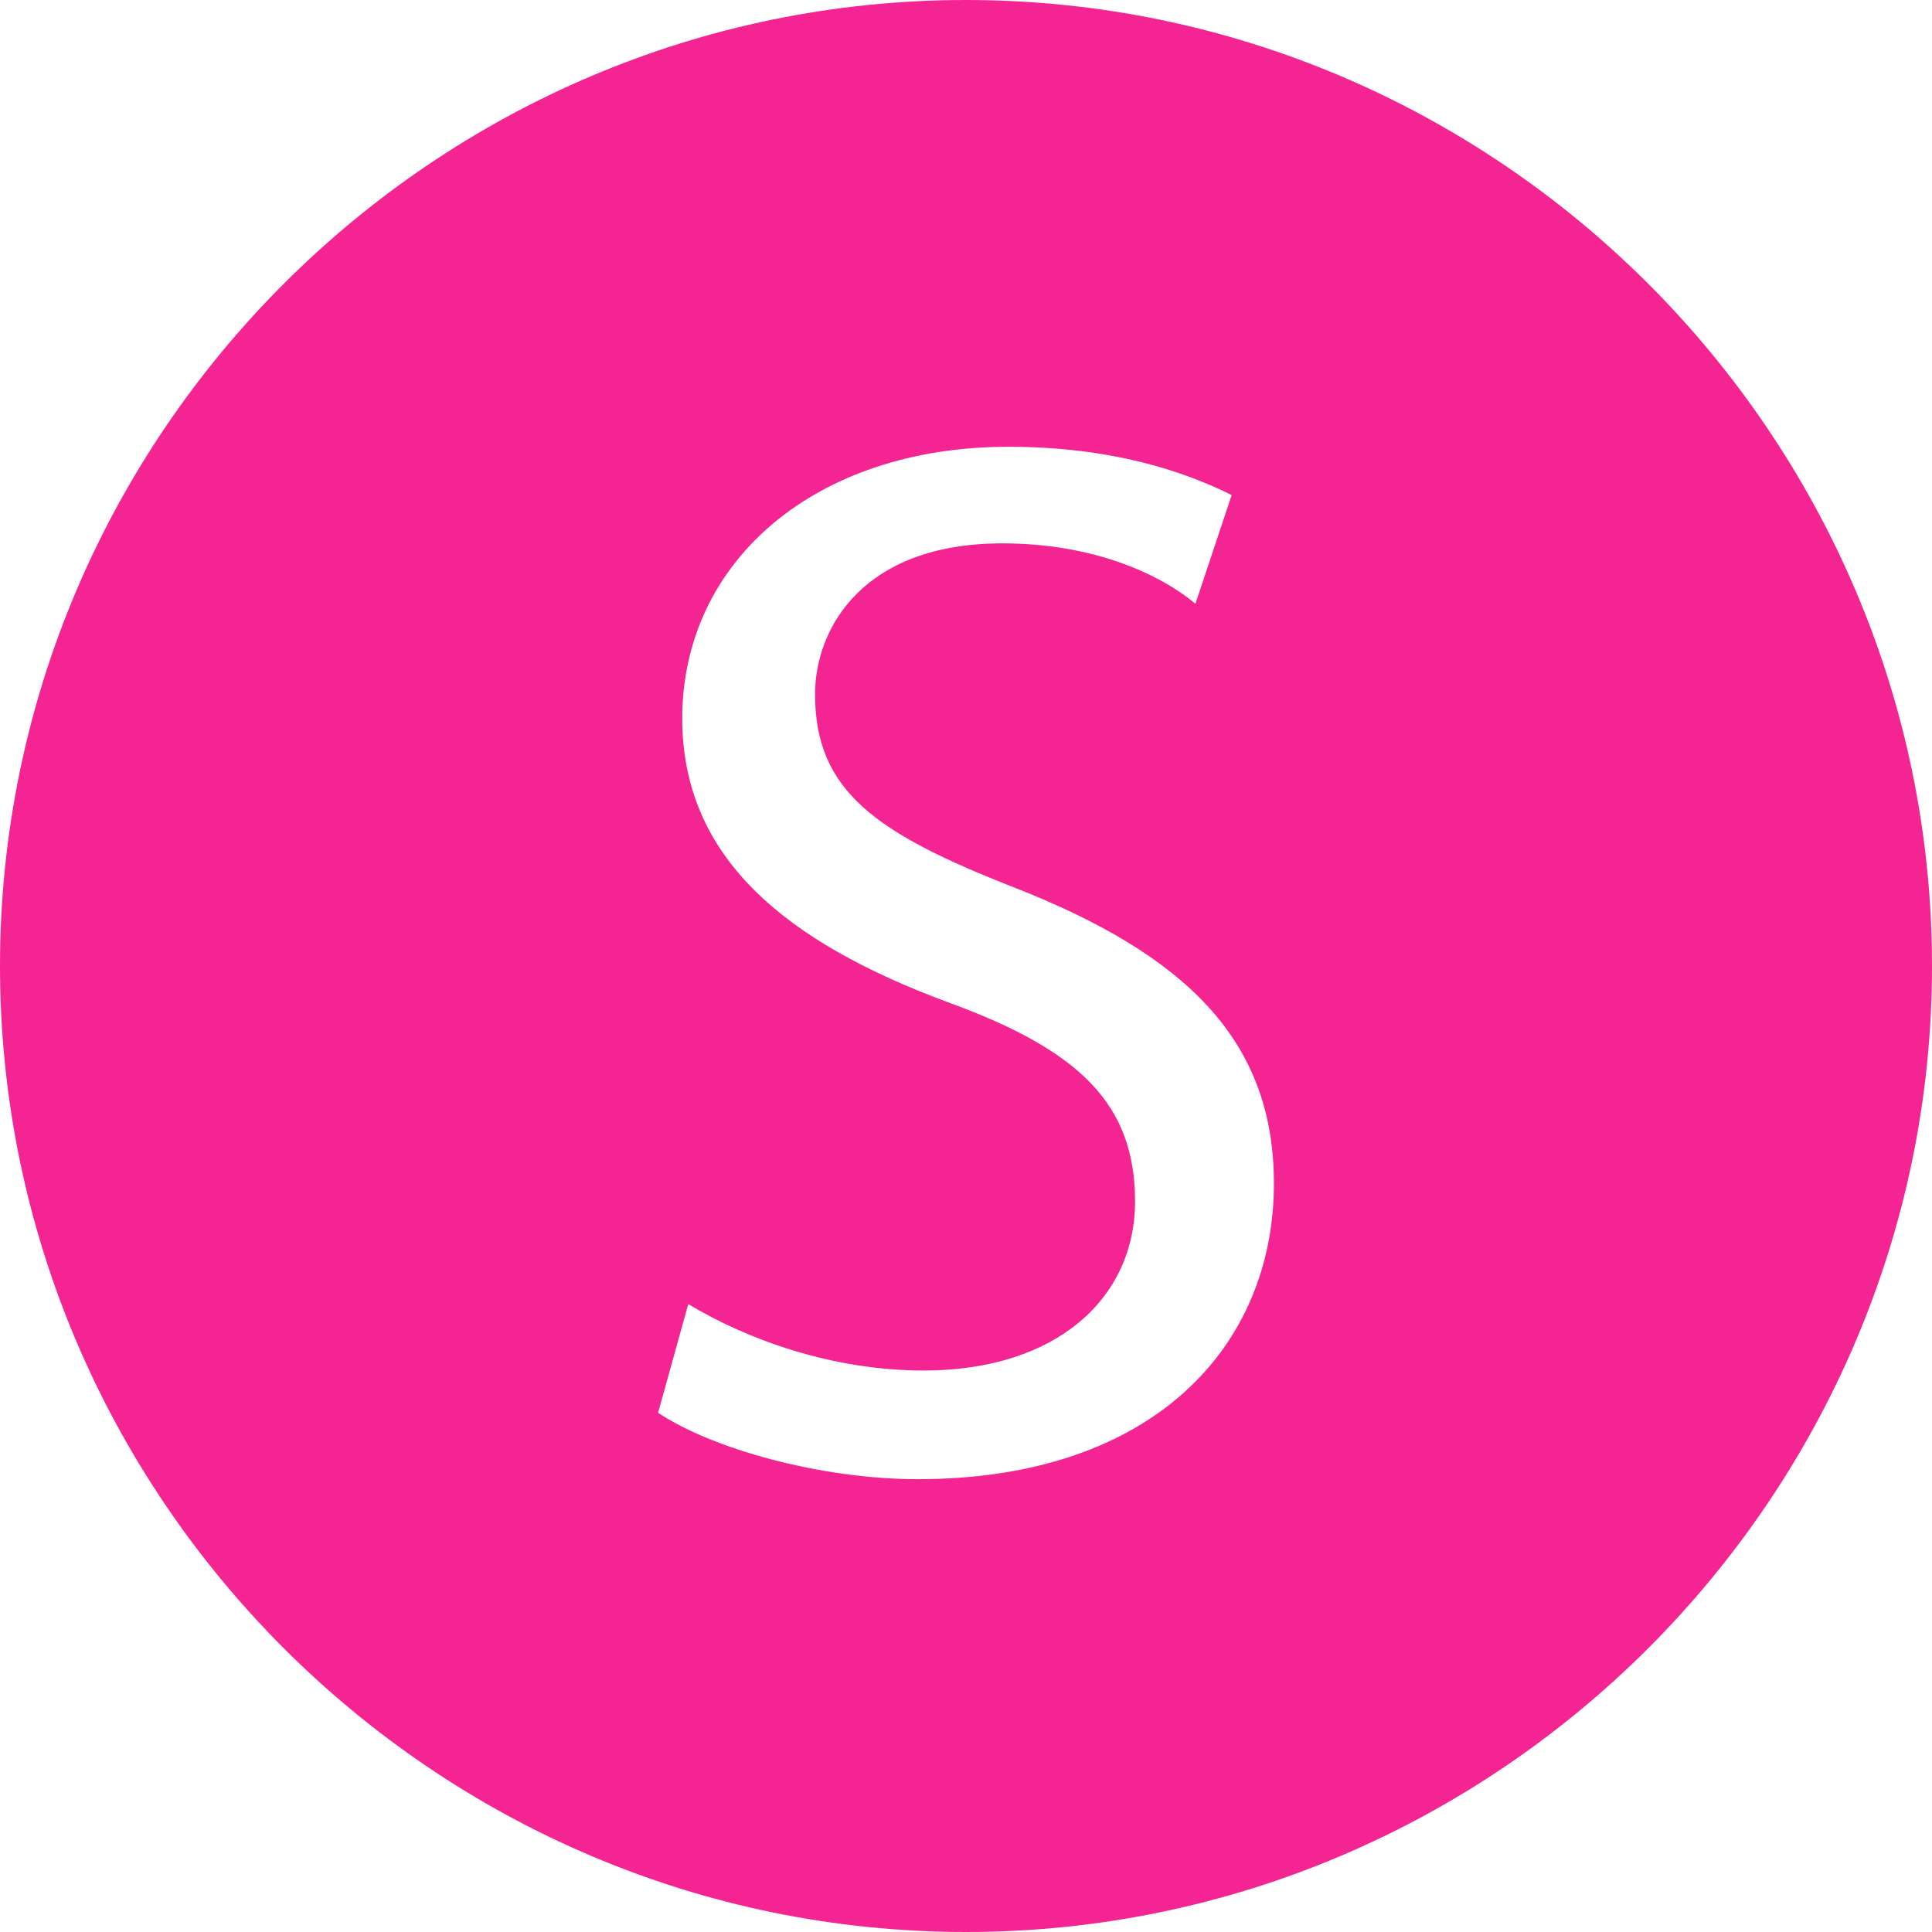
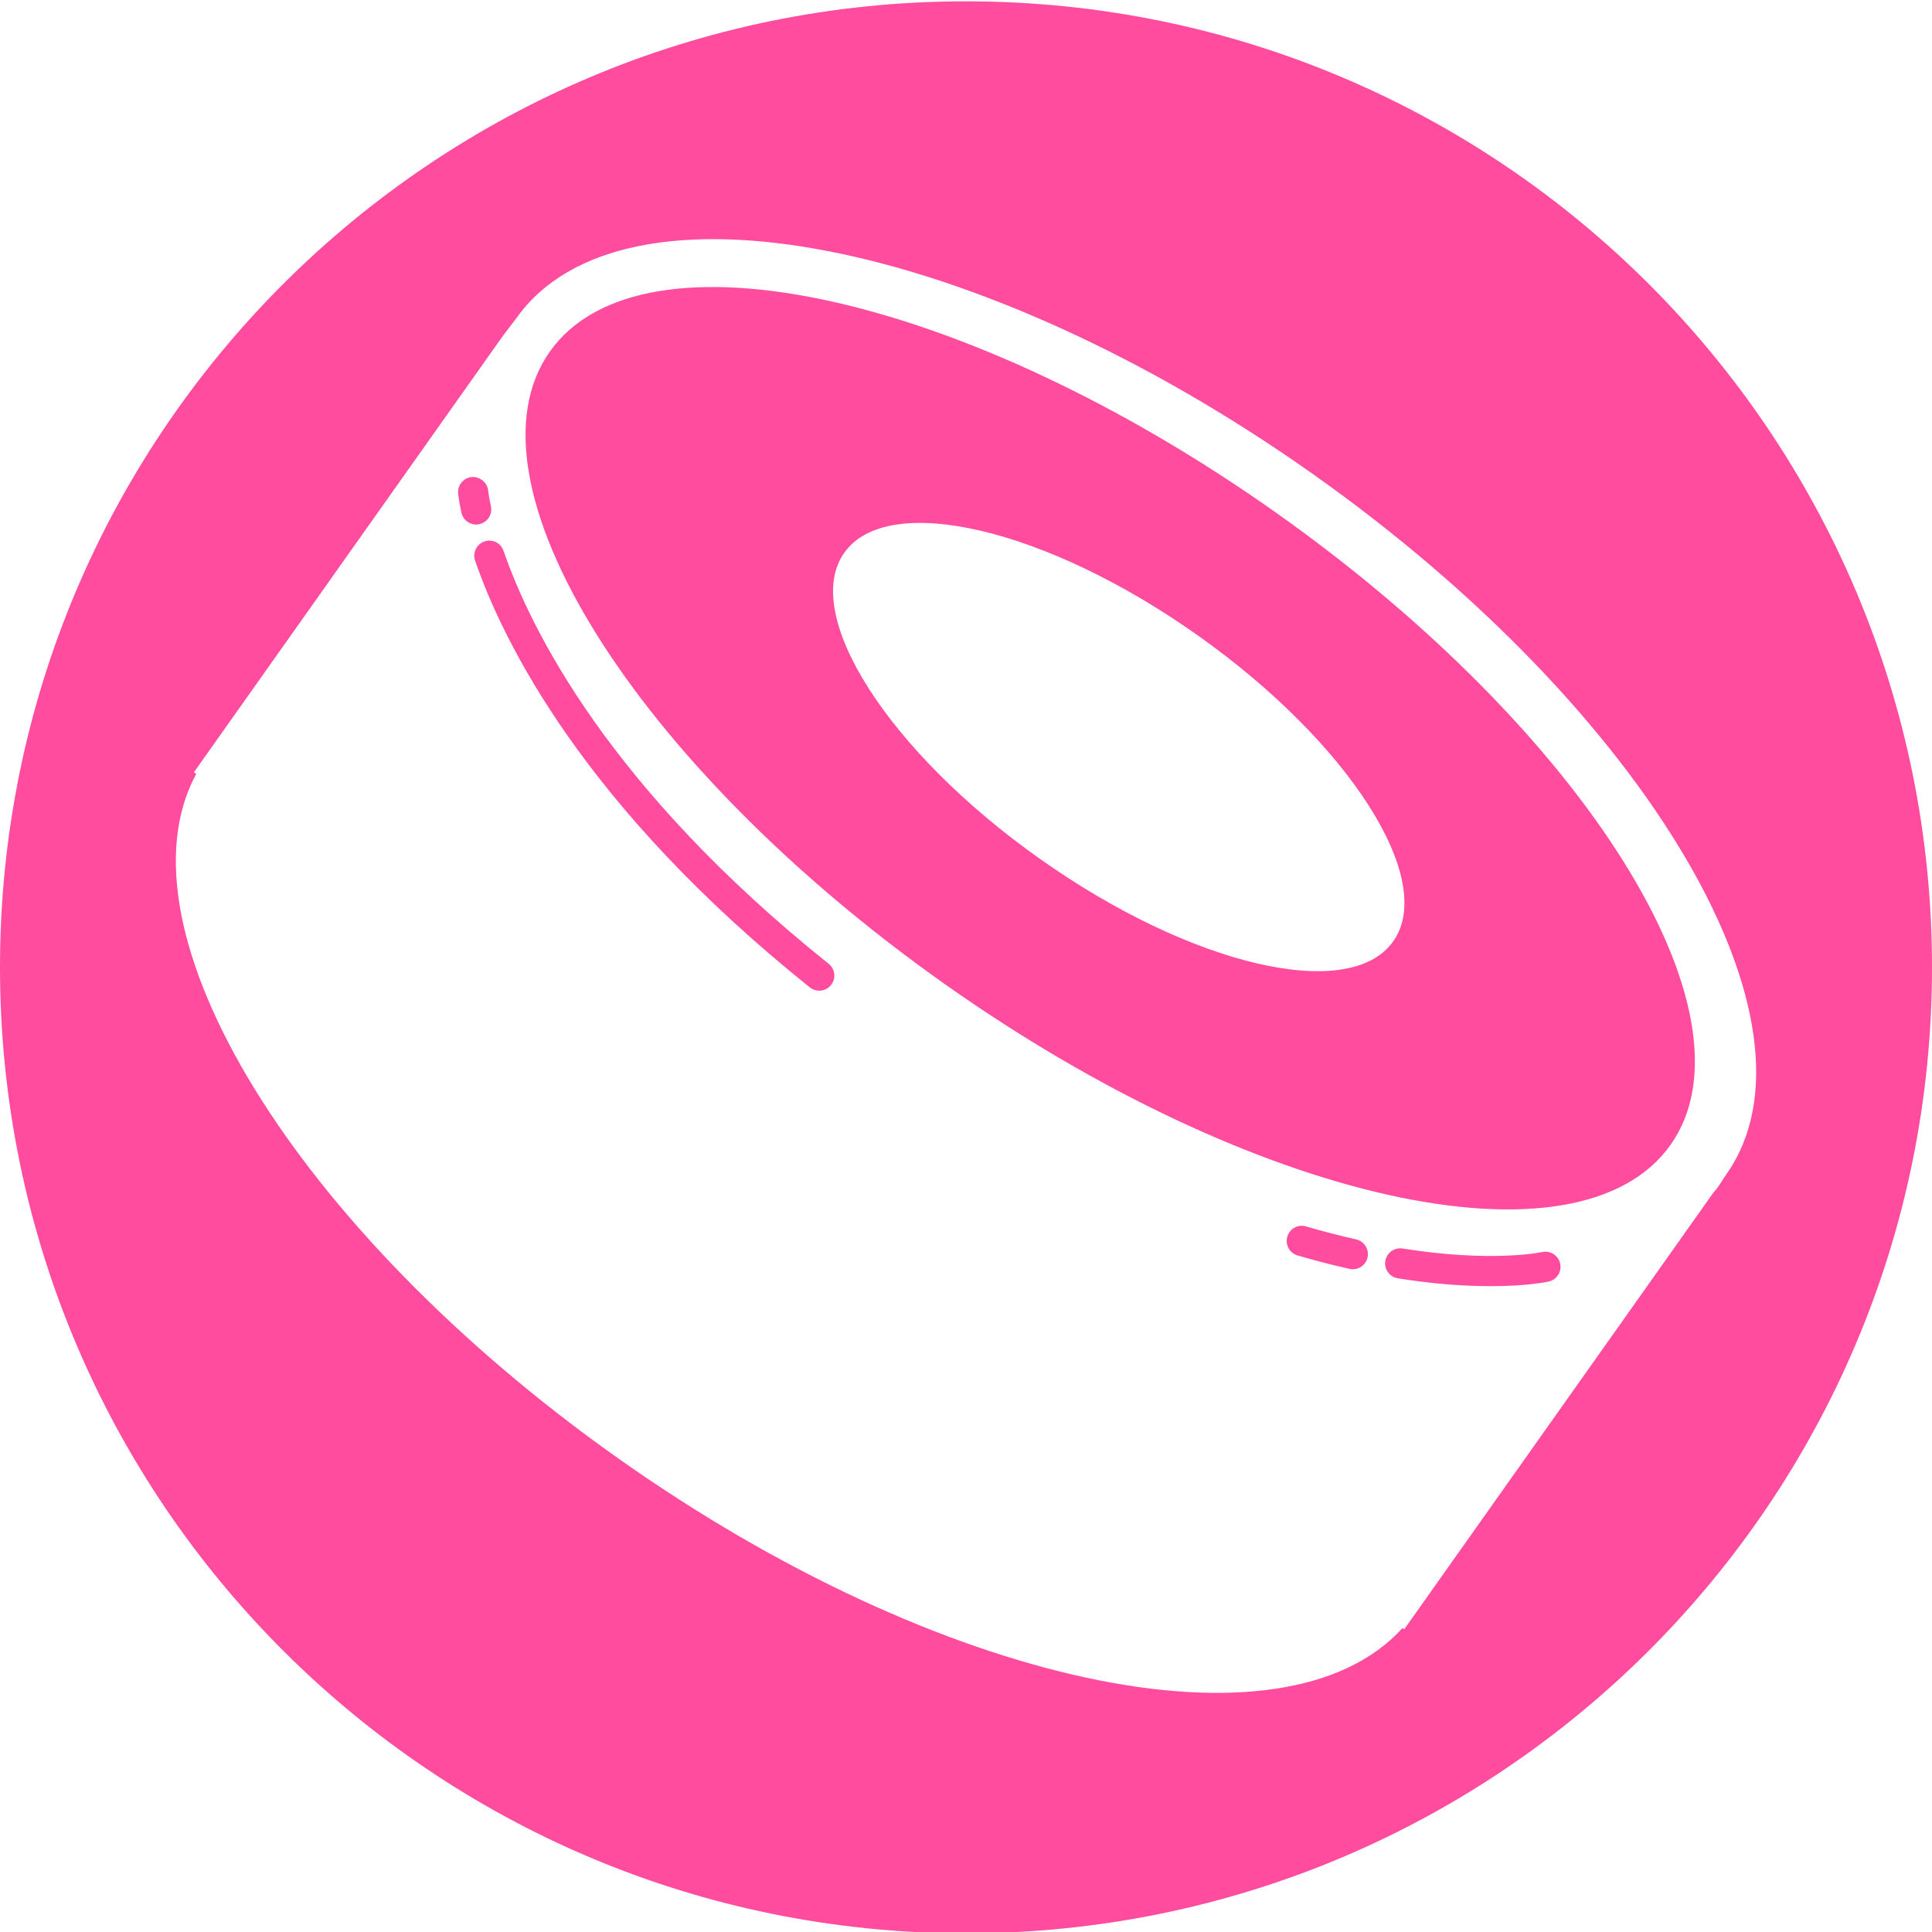
<svg xmlns="http://www.w3.org/2000/svg" version="1.1" width="32" height="32" viewBox="0 0 32 32">
-   <path fill="#f42592" d="M16 0c-8.8 0-16 7.2-16 16s7.2 16 16 16 16-7.2 16-16-7.2-16-16-16zM15.2 24.5c-1.6 0-3.4-0.5-4.3-1.1l0.5-1.8c1 0.6 2.4 1.1 3.9 1.1 2.2 0 3.5-1.2 3.5-2.8s-0.9-2.5-3.1-3.3c-2.7-1-4.4-2.4-4.4-4.7 0-2.6 2.2-4.5 5.4-4.5 1.7 0 2.9 0.4 3.7 0.8l-0.6 1.8c-0.6-0.5-1.7-1-3.2-1-2.3 0-3.1 1.4-3.1 2.5 0 1.6 1 2.3 3.3 3.2 2.8 1.1 4.3 2.5 4.3 4.9 0 2.7-2 4.9-5.9 4.9z" />
+   <path fill="#ff4c9e" d="M16 0.022c-8.837 0-16 7.163-16 16s7.163 16 16 16 16-7.163 16-16-7.163-16-16-16zM28.382 19.749l-0.009 0.013-5.114 7.223-0.028-0.020c-1.966 2.168-7.656 0.968-13.003-2.818s-8.369-8.755-6.978-11.329l-0.038-0.027 5.114-7.223 0.227-0.298c1.76-2.486 7.673-1.326 13.206 2.591s8.591 9.109 6.831 11.595c-0.073 0.103-0.121 0.203-0.208 0.293zM21.146 8.499c-5.126-3.629-10.515-4.827-12.038-2.677s1.398 6.836 6.523 10.465c5.126 3.629 10.515 4.827 12.038 2.676s-1.398-6.835-6.523-10.464zM23.076 15.592c-0.723 1.021-3.345 0.408-5.855-1.369-2.511-1.778-3.96-4.047-3.237-5.068s3.345-0.408 5.855 1.369 3.96 4.047 3.237 5.068zM25.841 20.927c0.030 0.135-0.054 0.268-0.188 0.299-0.022 0.005-0.353 0.077-0.963 0.077-0.396 0-0.912-0.030-1.537-0.13-0.137-0.021-0.229-0.15-0.208-0.286s0.15-0.229 0.286-0.208c1.483 0.237 2.304 0.061 2.312 0.059 0.132-0.030 0.268 0.054 0.298 0.189zM22.651 20.828c-0.026 0.116-0.129 0.195-0.244 0.195-0.018 0-0.036-0.002-0.055-0.006-0.271-0.061-0.558-0.135-0.861-0.223-0.132-0.039-0.208-0.178-0.169-0.311s0.176-0.209 0.31-0.17c0.292 0.086 0.568 0.156 0.83 0.215 0.135 0.032 0.219 0.165 0.189 0.3zM13.725 15.963c0.108 0.086 0.125 0.244 0.039 0.352-0.049 0.062-0.122 0.094-0.195 0.094-0.055 0-0.11-0.018-0.156-0.055-3.732-2.988-5.076-5.71-5.544-7.068-0.045-0.13 0.024-0.273 0.155-0.318s0.271 0.024 0.316 0.155c0.451 1.306 1.75 3.931 5.385 6.84zM7.886 8.688c-0.115 0-0.219-0.081-0.244-0.198-0.044-0.207-0.054-0.318-0.054-0.318-0.012-0.137 0.089-0.258 0.226-0.271 0.13-0.009 0.258 0.087 0.272 0.225 0 0.008 0.010 0.098 0.045 0.26 0.029 0.135-0.058 0.267-0.193 0.296-0.017 0.004-0.035 0.006-0.052 0.006z" />
</svg>
